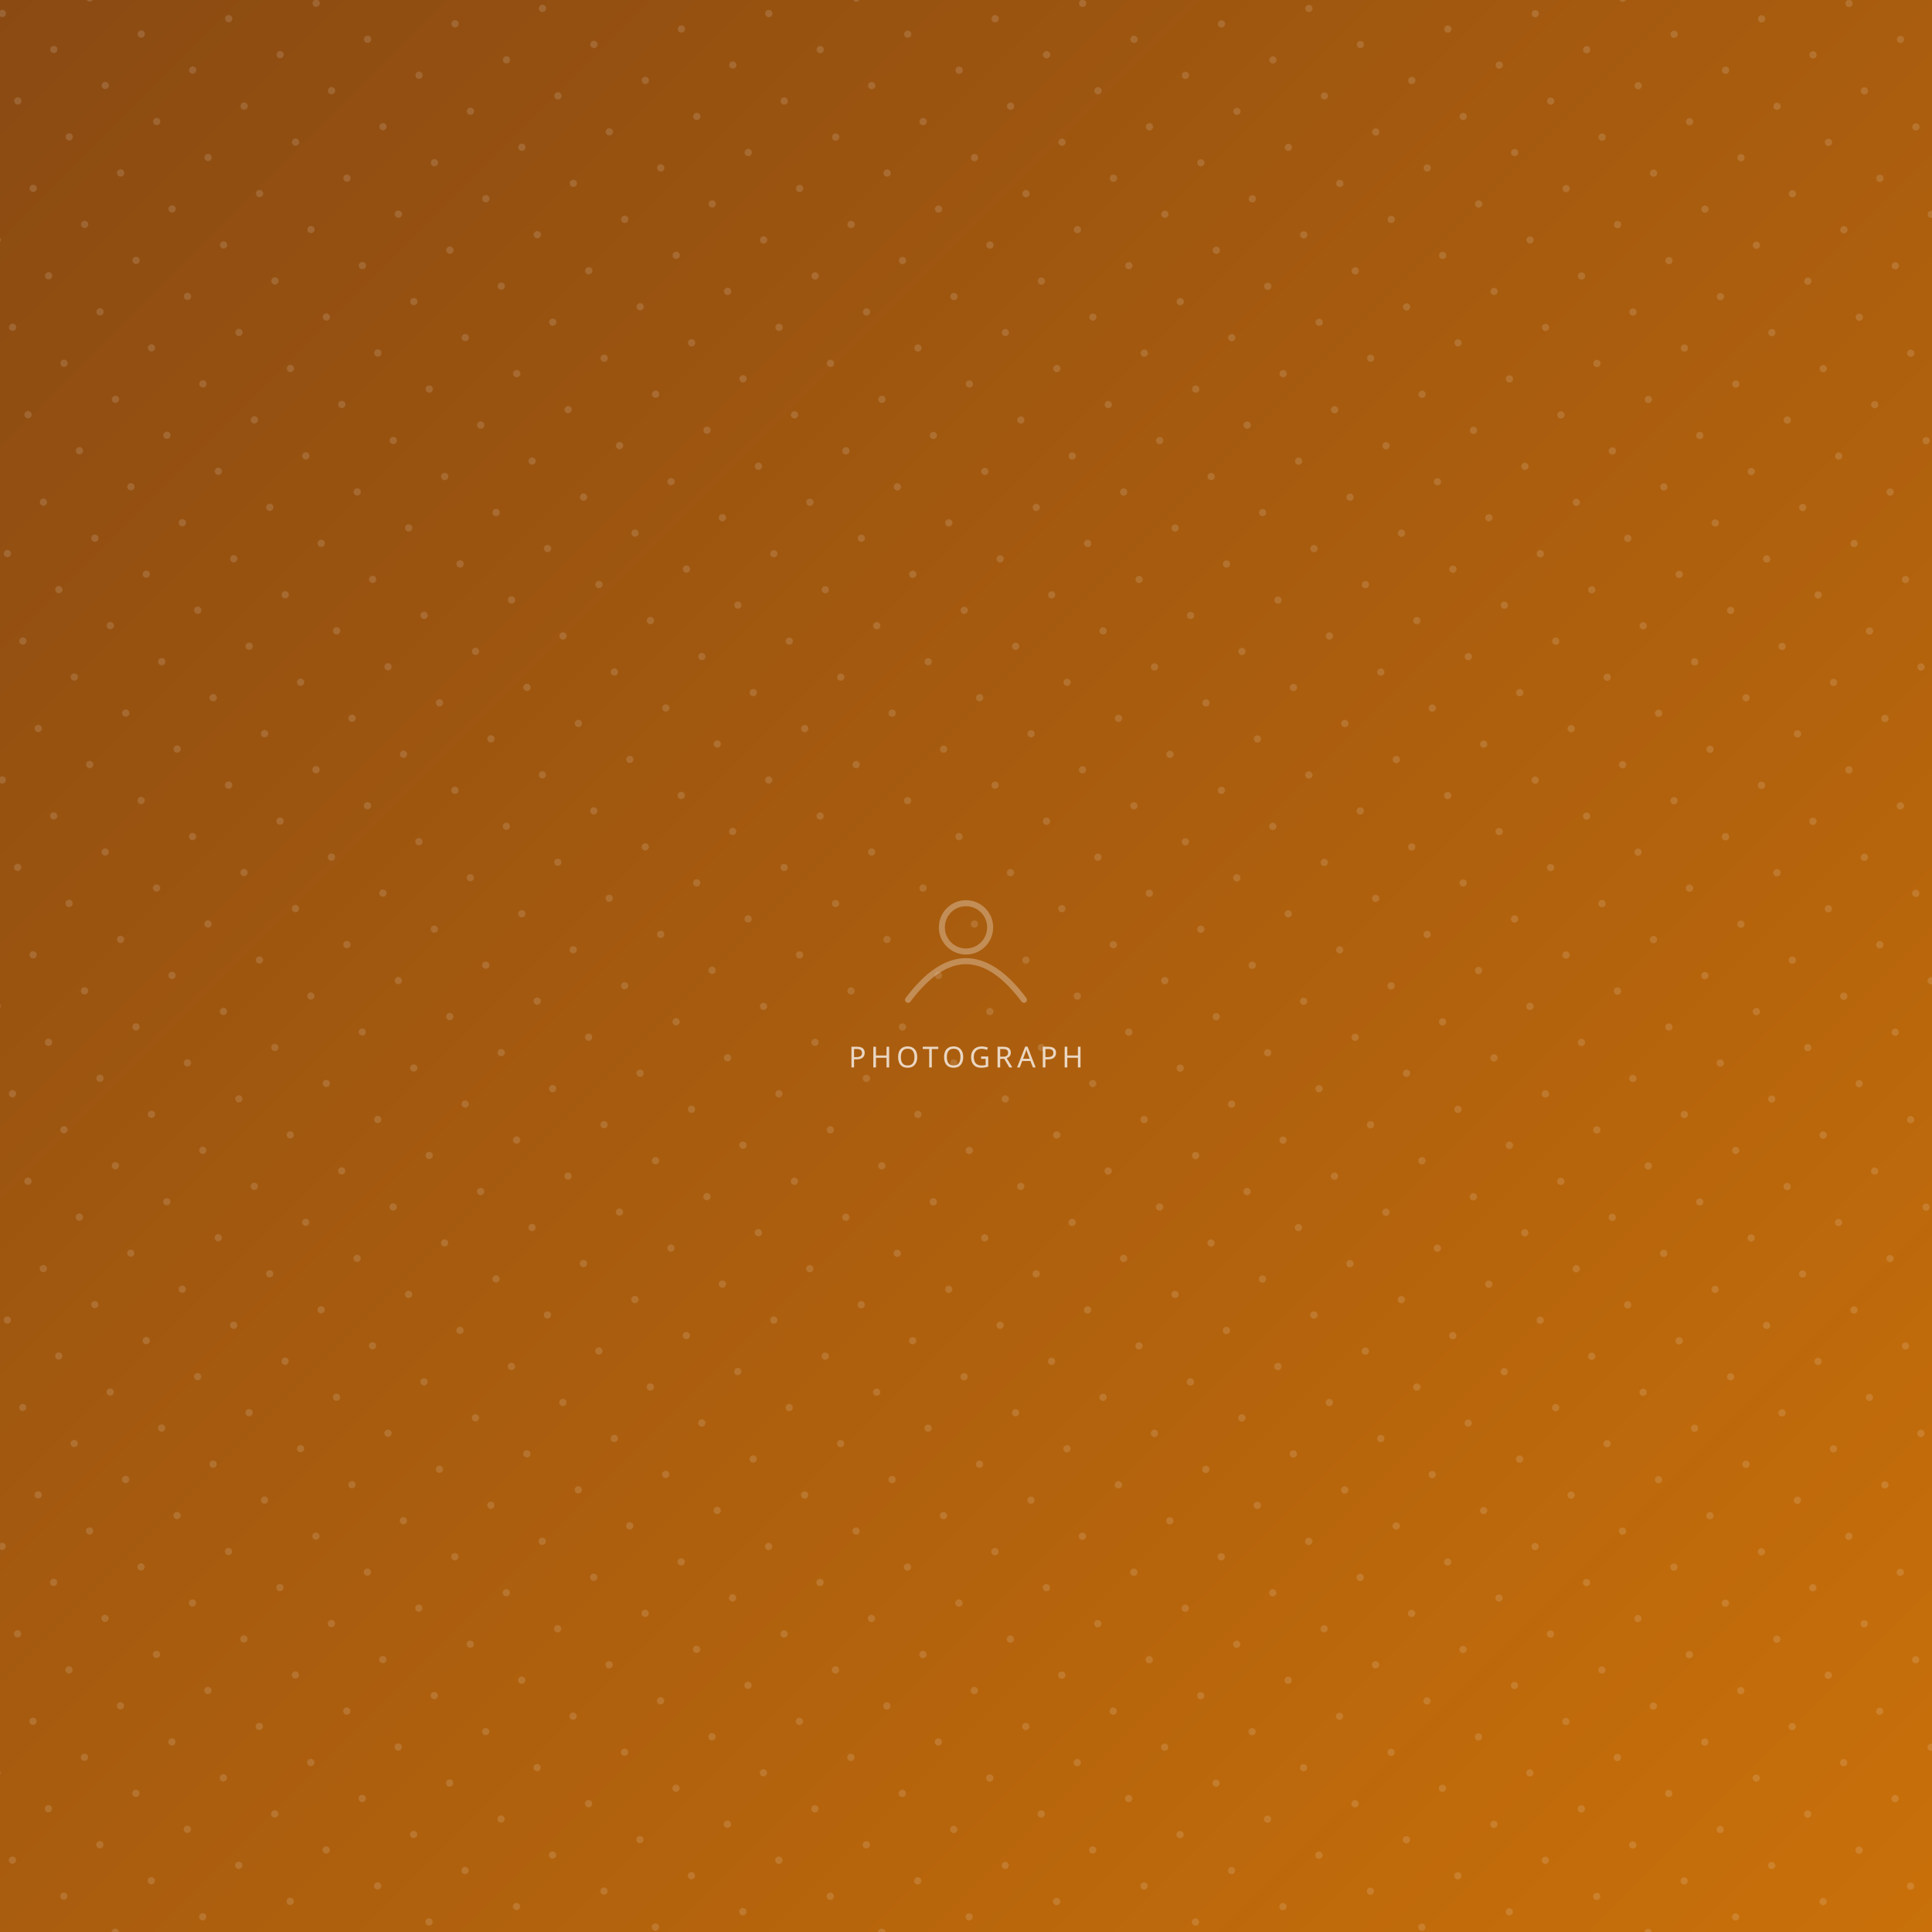
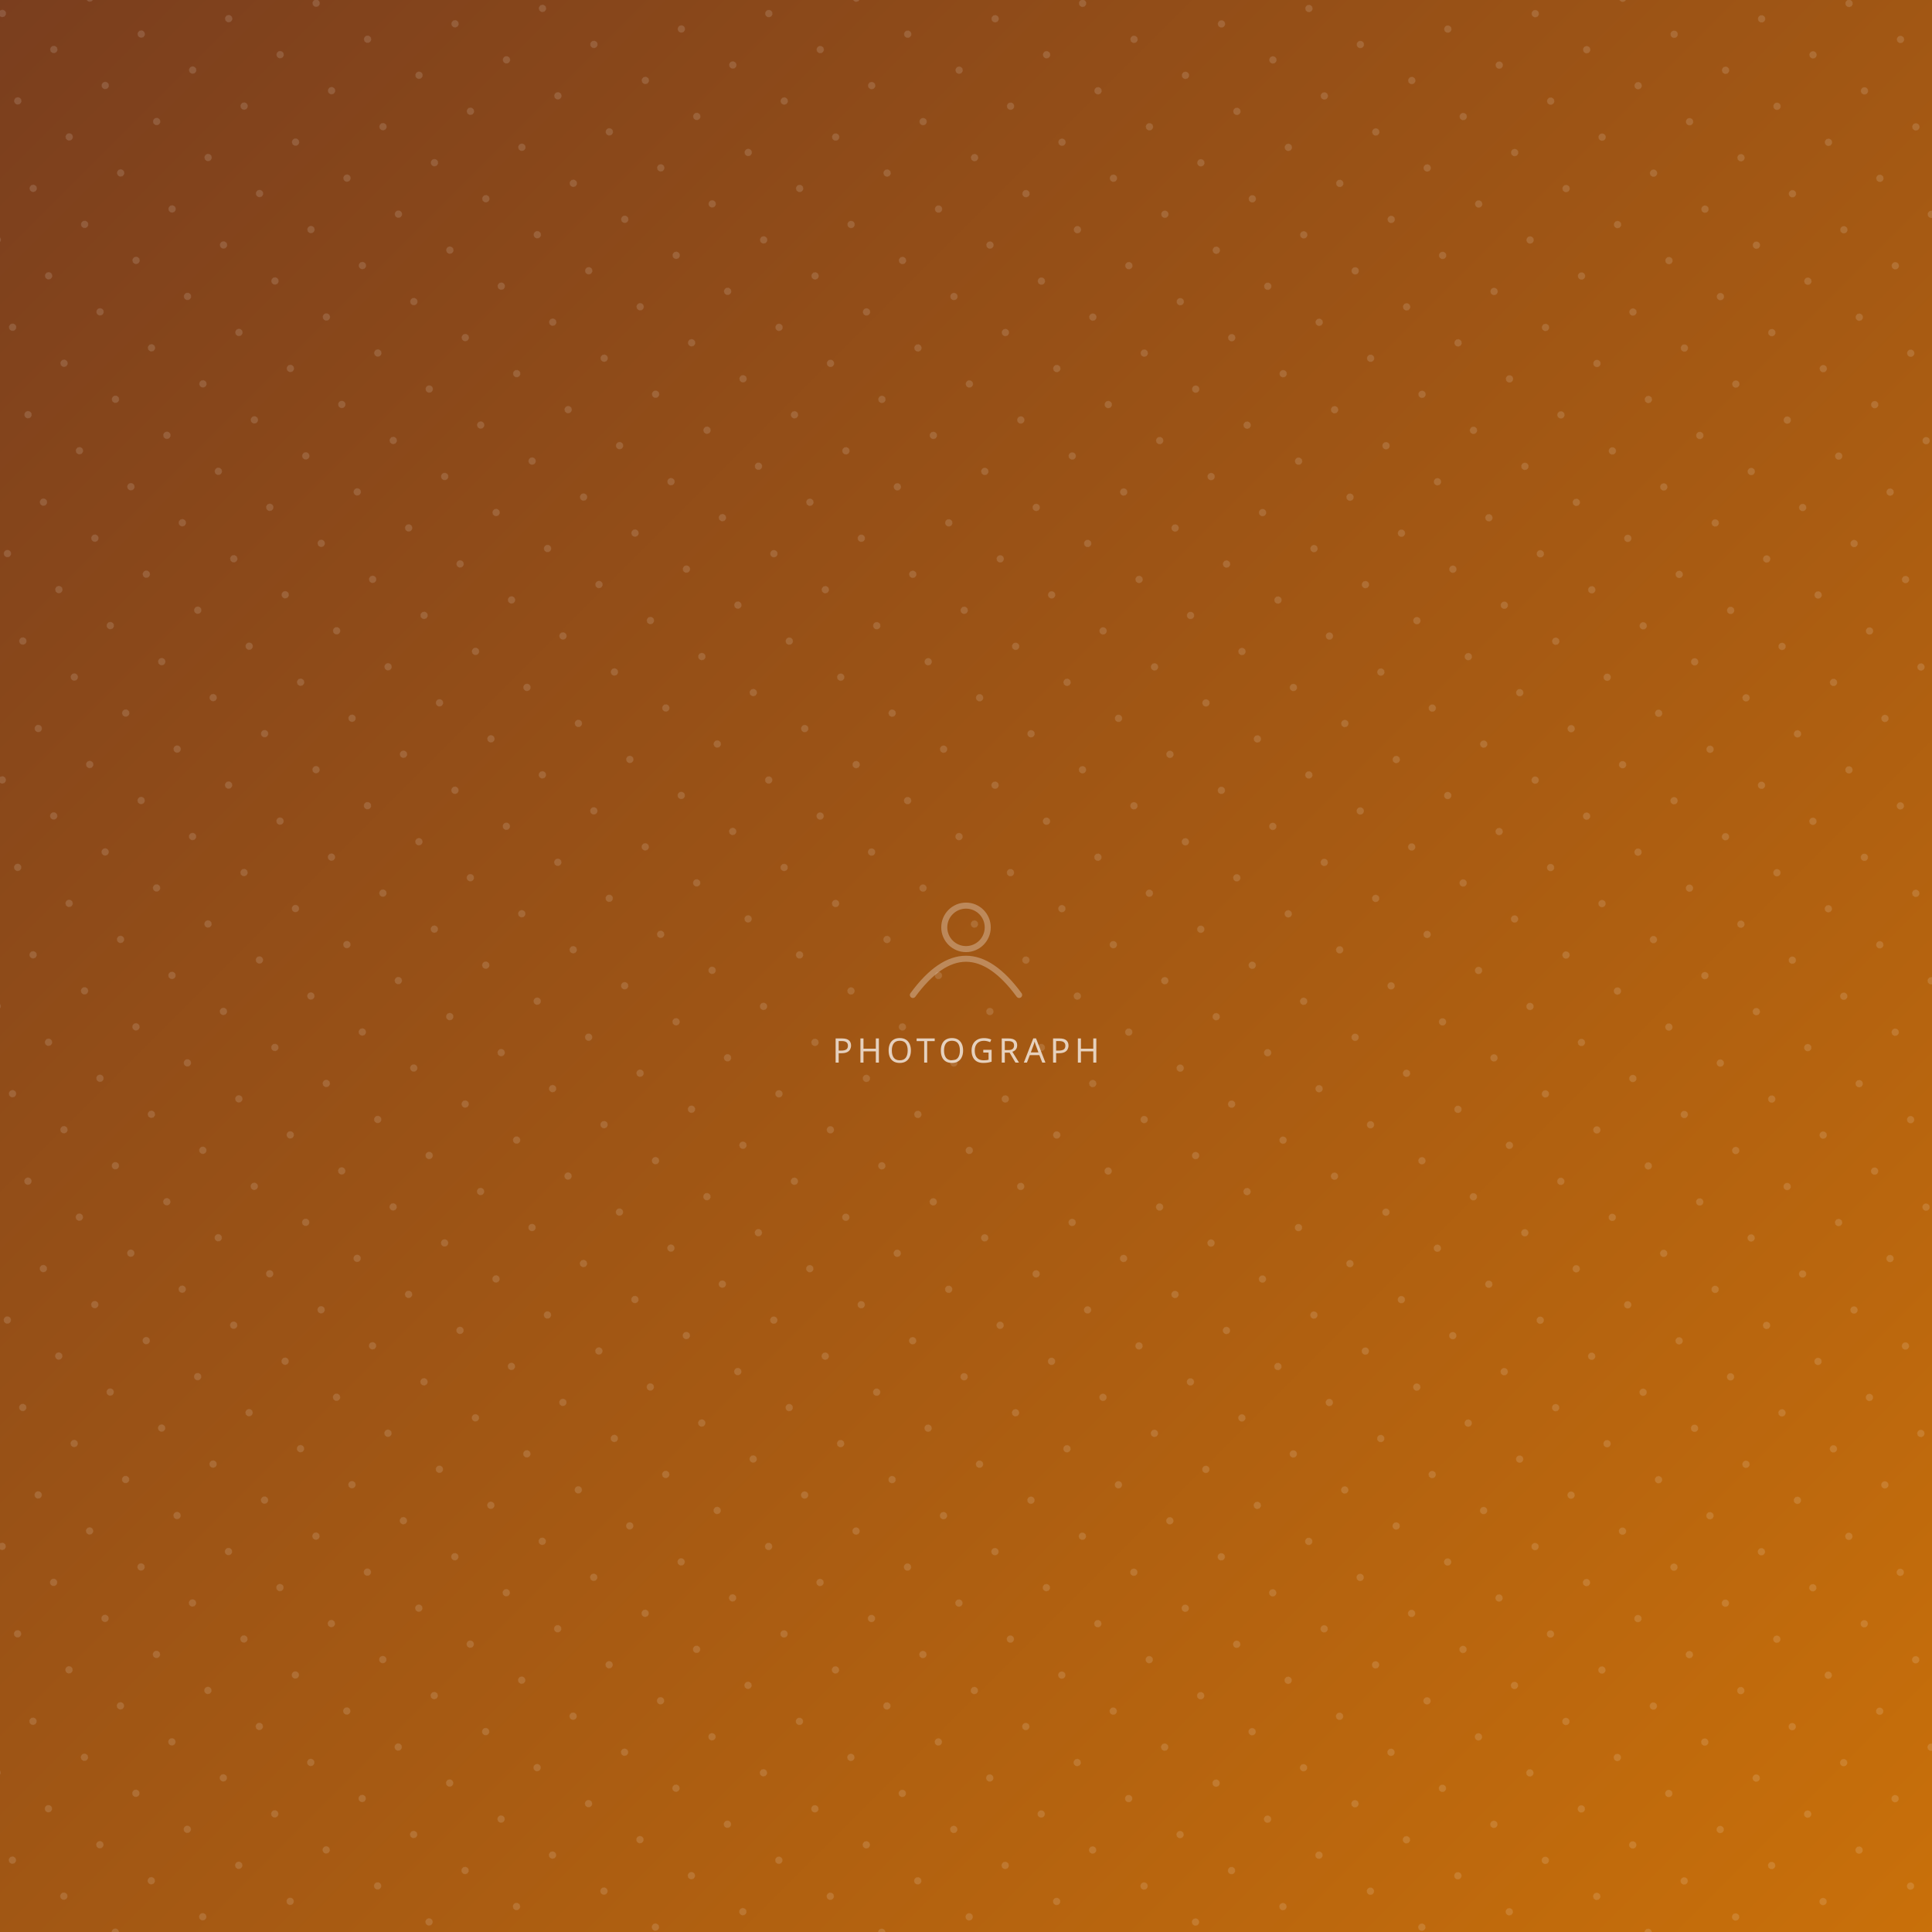
<svg xmlns="http://www.w3.org/2000/svg" viewBox="0 0 800 800" width="800" height="800" role="img" aria-label="Photograph">
  <defs>
-     <linearGradient id="g1" x1="0" y1="0" x2="1" y2="1">
-       <stop offset="0" stop-color="#8A4A12" />
+     <linearGradient id="g3" x1="0" y1="0" x2="1" y2="1">
+       <stop offset="0" stop-color="#7A3E1E" />
      <stop offset="1" stop-color="#C9700A" />
    </linearGradient>
-     <pattern id="p1" width="26" height="26" patternUnits="userSpaceOnUse" patternTransform="rotate(35)">
+     <pattern id="p3" width="26" height="26" patternUnits="userSpaceOnUse" patternTransform="rotate(35)">
      <circle cx="4" cy="4" r="1.5" fill="#fff" opacity=".14" />
    </pattern>
  </defs>
-   <rect width="800" height="800" fill="url(#g1)" />
-   <rect width="800" height="800" fill="url(#p1)" />
+   <rect width="800" height="800" fill="url(#g3)" />
+   <rect width="800" height="800" fill="url(#p3)" />
  <g fill="none" stroke="#fff" stroke-opacity=".3" stroke-width="2.5" stroke-linecap="round">
-     <path d="M376.0 414.0 q24 -32 48 0" />
-     <circle cx="400.0" cy="384.0" r="10" />
+     <path d="M378.0 412.0 q22 -30 44 0" />
+     <circle cx="400.0" cy="384.0" r="9" />
  </g>
-   <text x="400.0" y="442.0" text-anchor="middle" font-family="Archivo, Segoe UI, sans-serif" font-size="12" letter-spacing="1.8" fill="#fff" fill-opacity=".75">PHOTOGRAPH</text>
+   <text x="400.0" y="440.0" text-anchor="middle" font-family="Archivo, Segoe UI, sans-serif" font-size="14" letter-spacing="1.8" fill="#fff" fill-opacity=".72">PHOTOGRAPH</text>
</svg>
